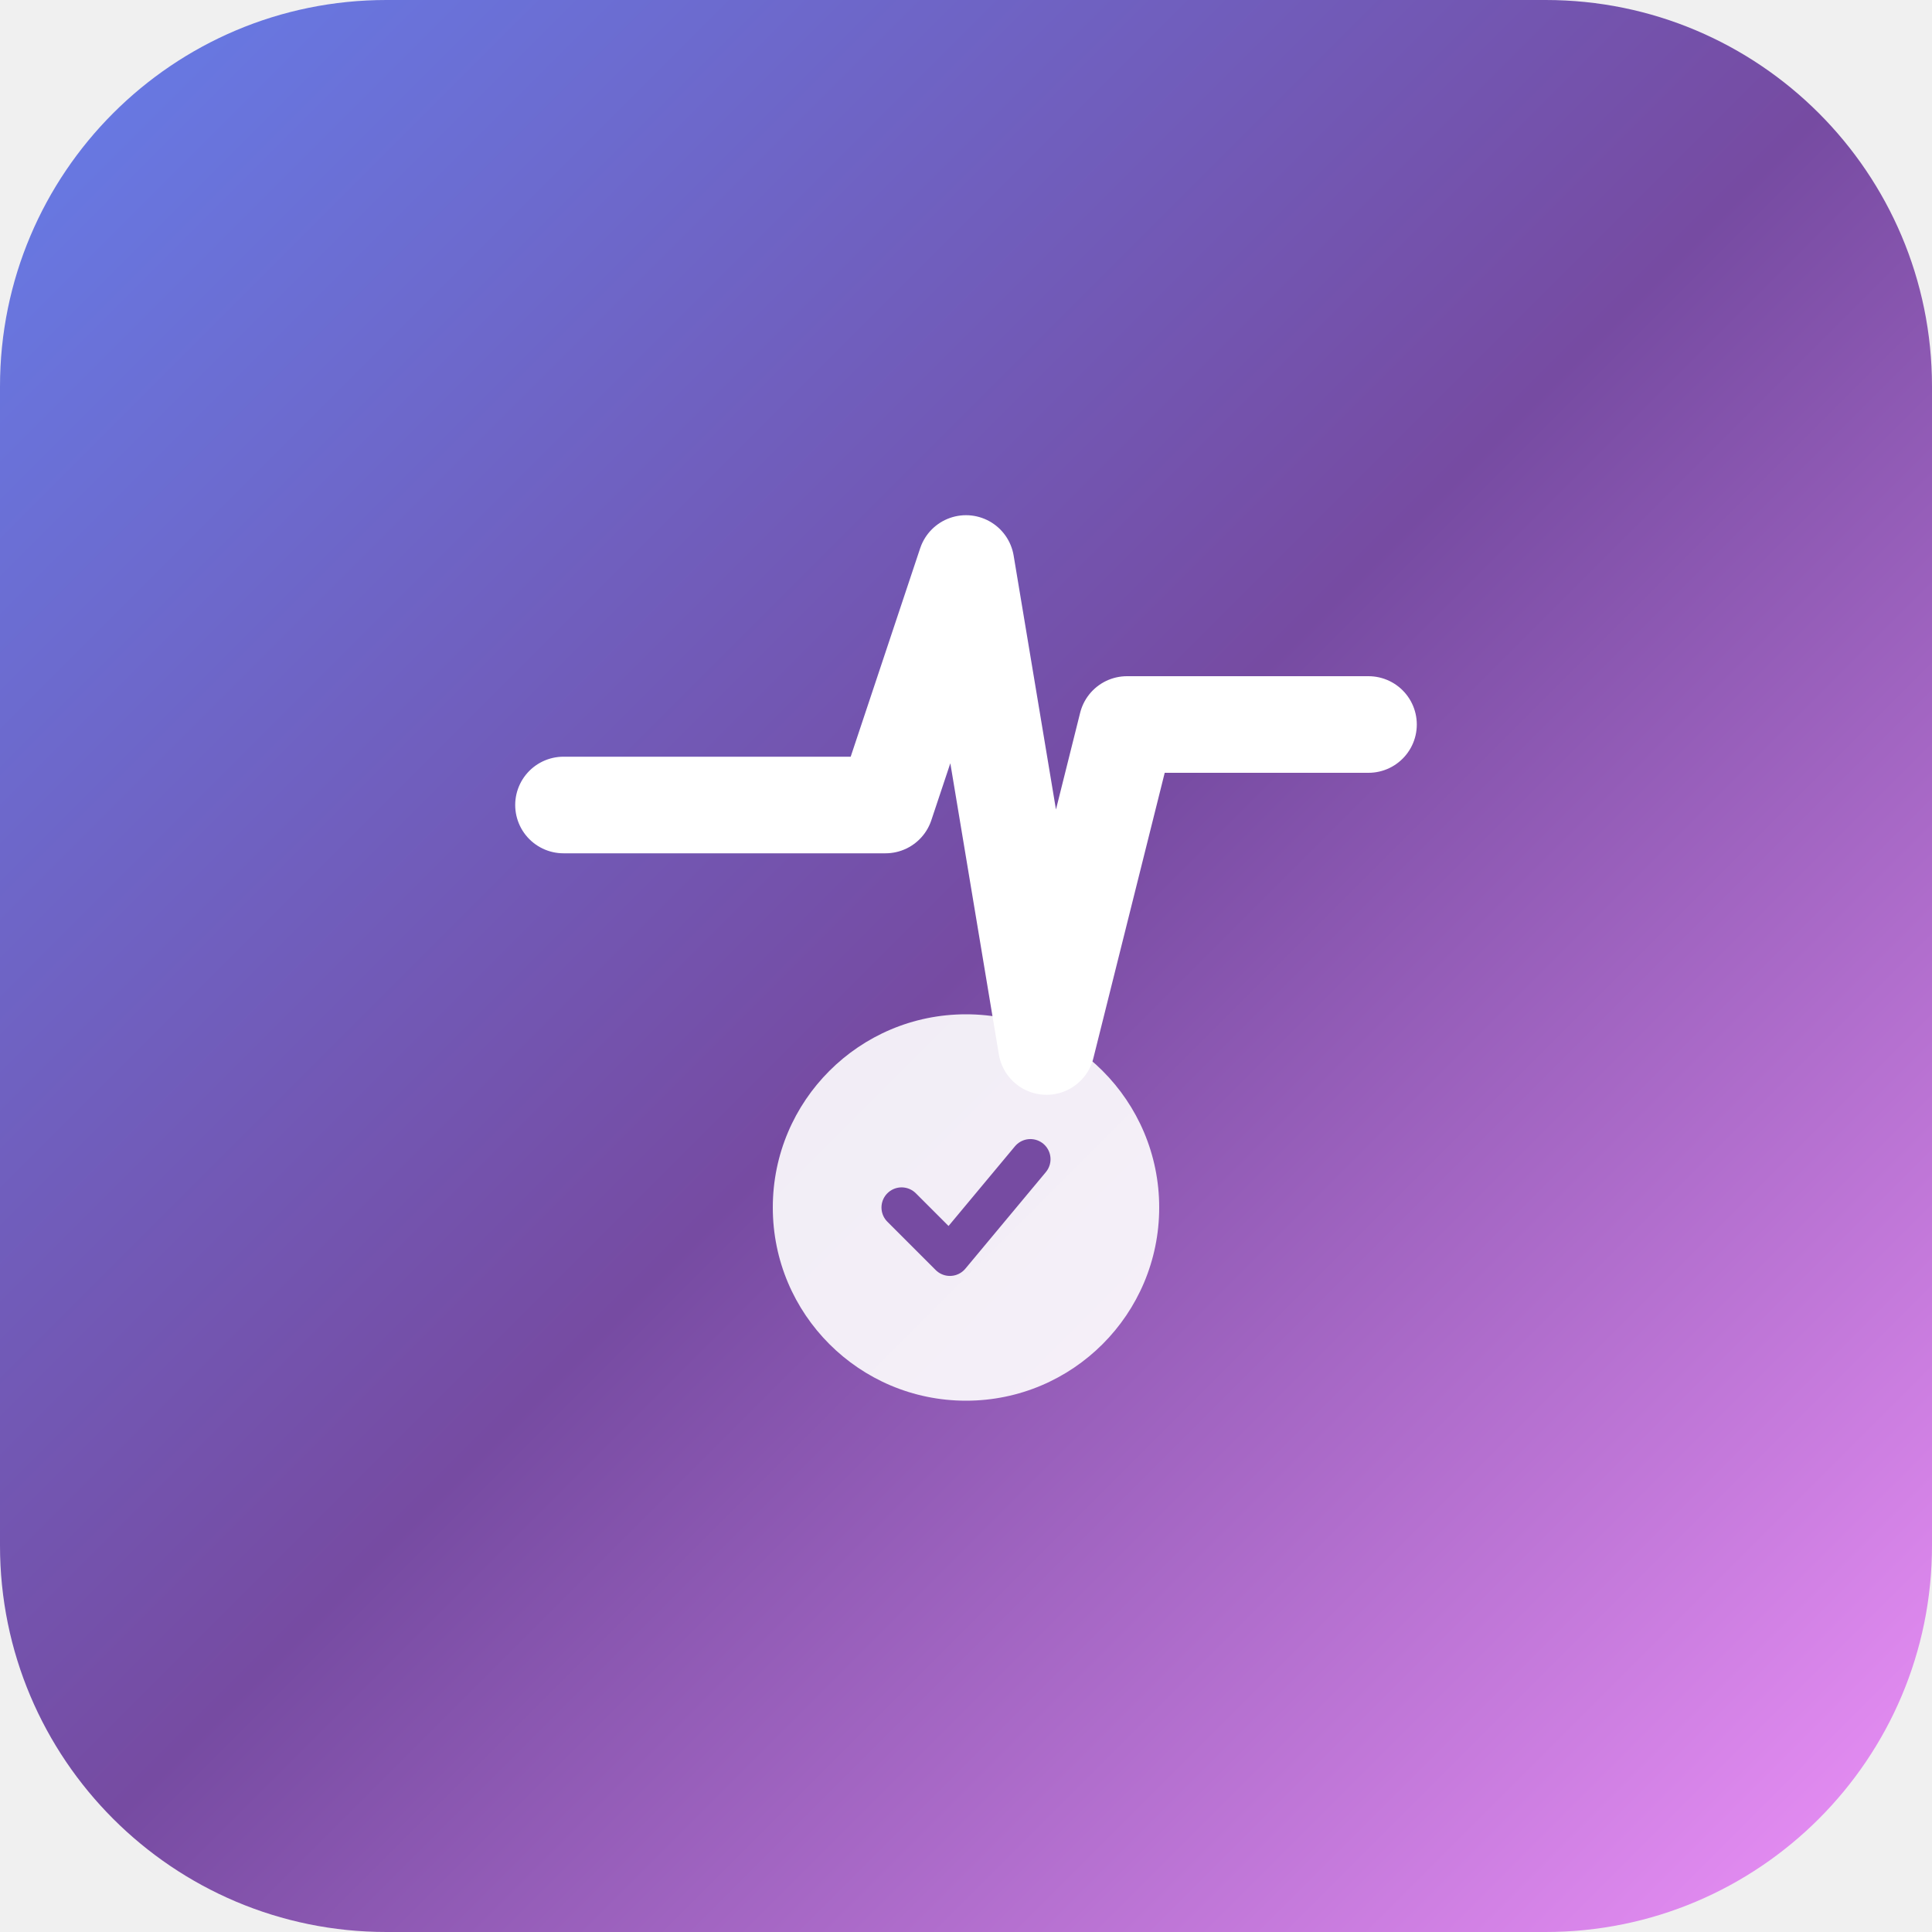
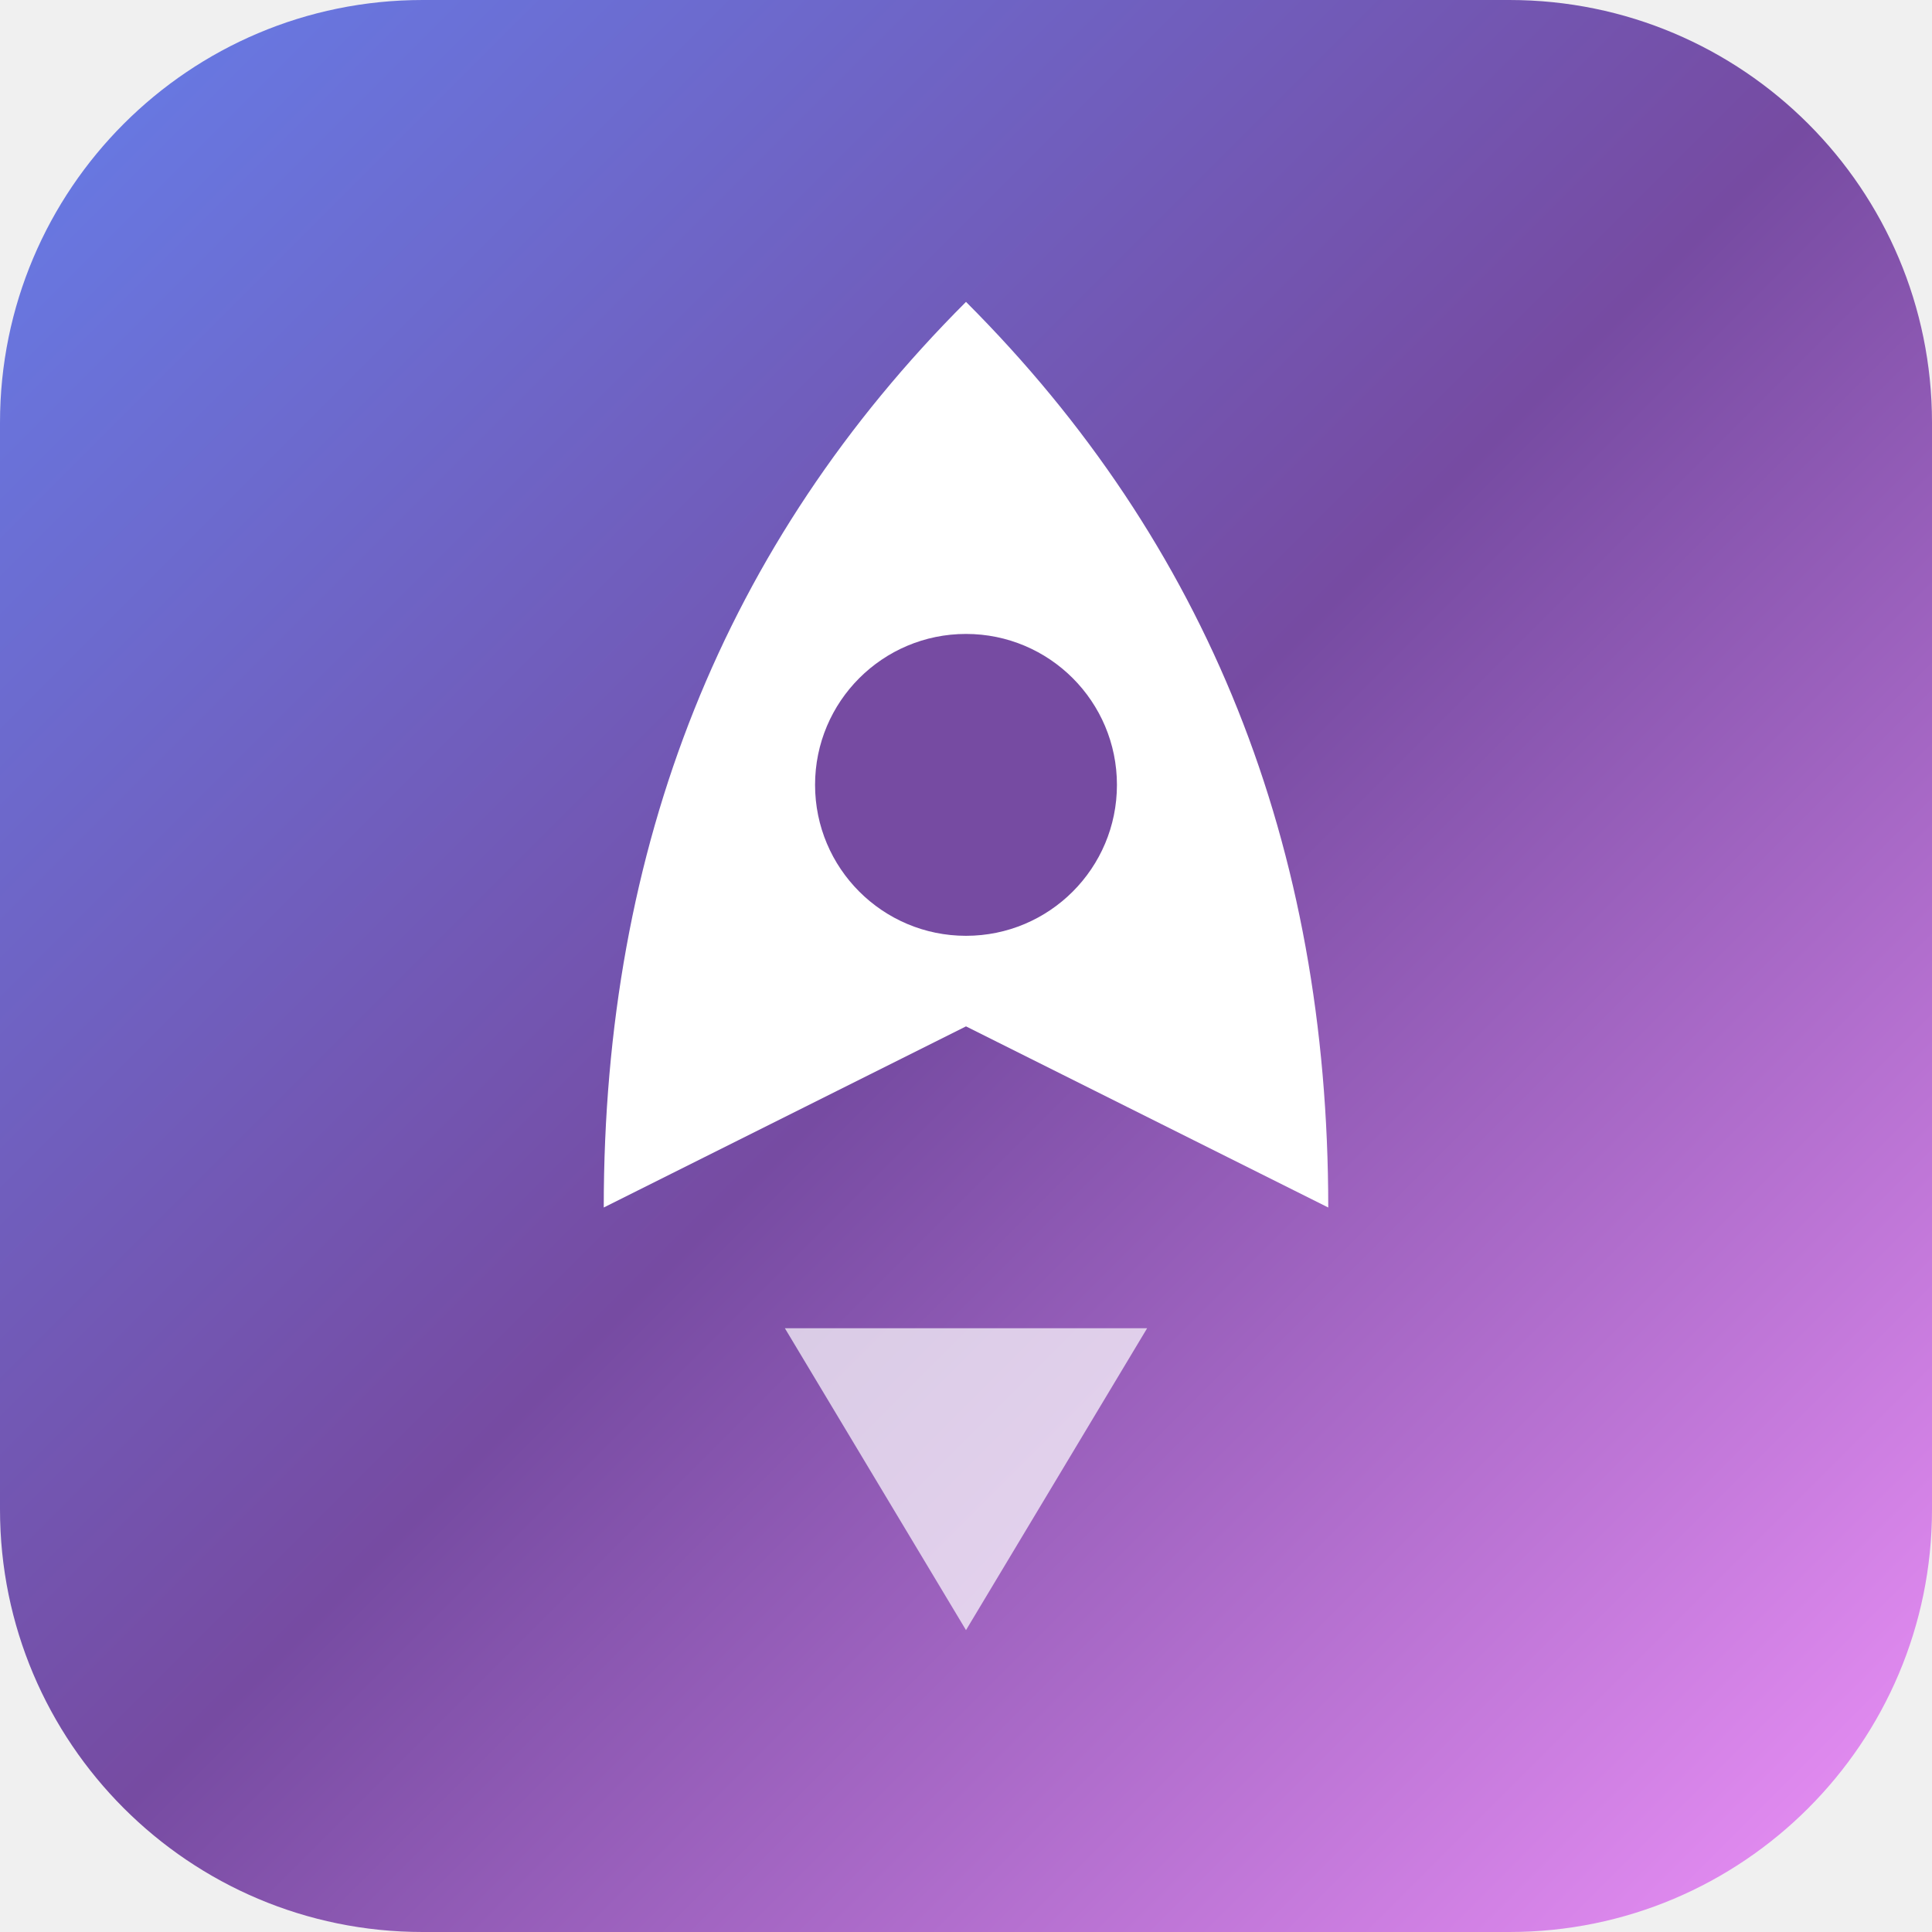
- <svg xmlns="http://www.w3.org/2000/svg" viewBox="0 0 120 120" fill="none">
+ <svg xmlns="http://www.w3.org/2000/svg" viewBox="0 0 64 64" fill="none">
  <defs>
    <linearGradient id="grad" x1="0%" y1="0%" x2="100%" y2="100%">
      <stop offset="0%" style="stop-color:#667eea" />
      <stop offset="50%" style="stop-color:#764ba2" />
      <stop offset="100%" style="stop-color:#f093fb" />
    </linearGradient>
  </defs>
-   <rect width="120" height="120" rx="24" fill="url(#grad)" />
-   <path d="M35 50 L55 50 L60 35 L65 65 L70 45 L85 45" stroke="white" stroke-width="6" stroke-linecap="round" stroke-linejoin="round" fill="none" />
-   <circle cx="60" cy="75" r="12" fill="white" opacity="0.9" />
-   <path d="M56 75 L59 78 L64 72" stroke="#764ba2" stroke-width="2.5" stroke-linecap="round" stroke-linejoin="round" />
+   <rect width="64" height="64" rx="14" fill="url(#grad)" />
+   <path d="M32 10 C24 18 20 28 20 40 L32 34 L44 40 C44 28 40 18 32 10 Z" fill="white" />
+   <circle cx="32" cy="26" r="5" fill="#764ba2" />
+   <path d="M26 44 L32 54 L38 44" fill="white" opacity="0.7" />
</svg>
